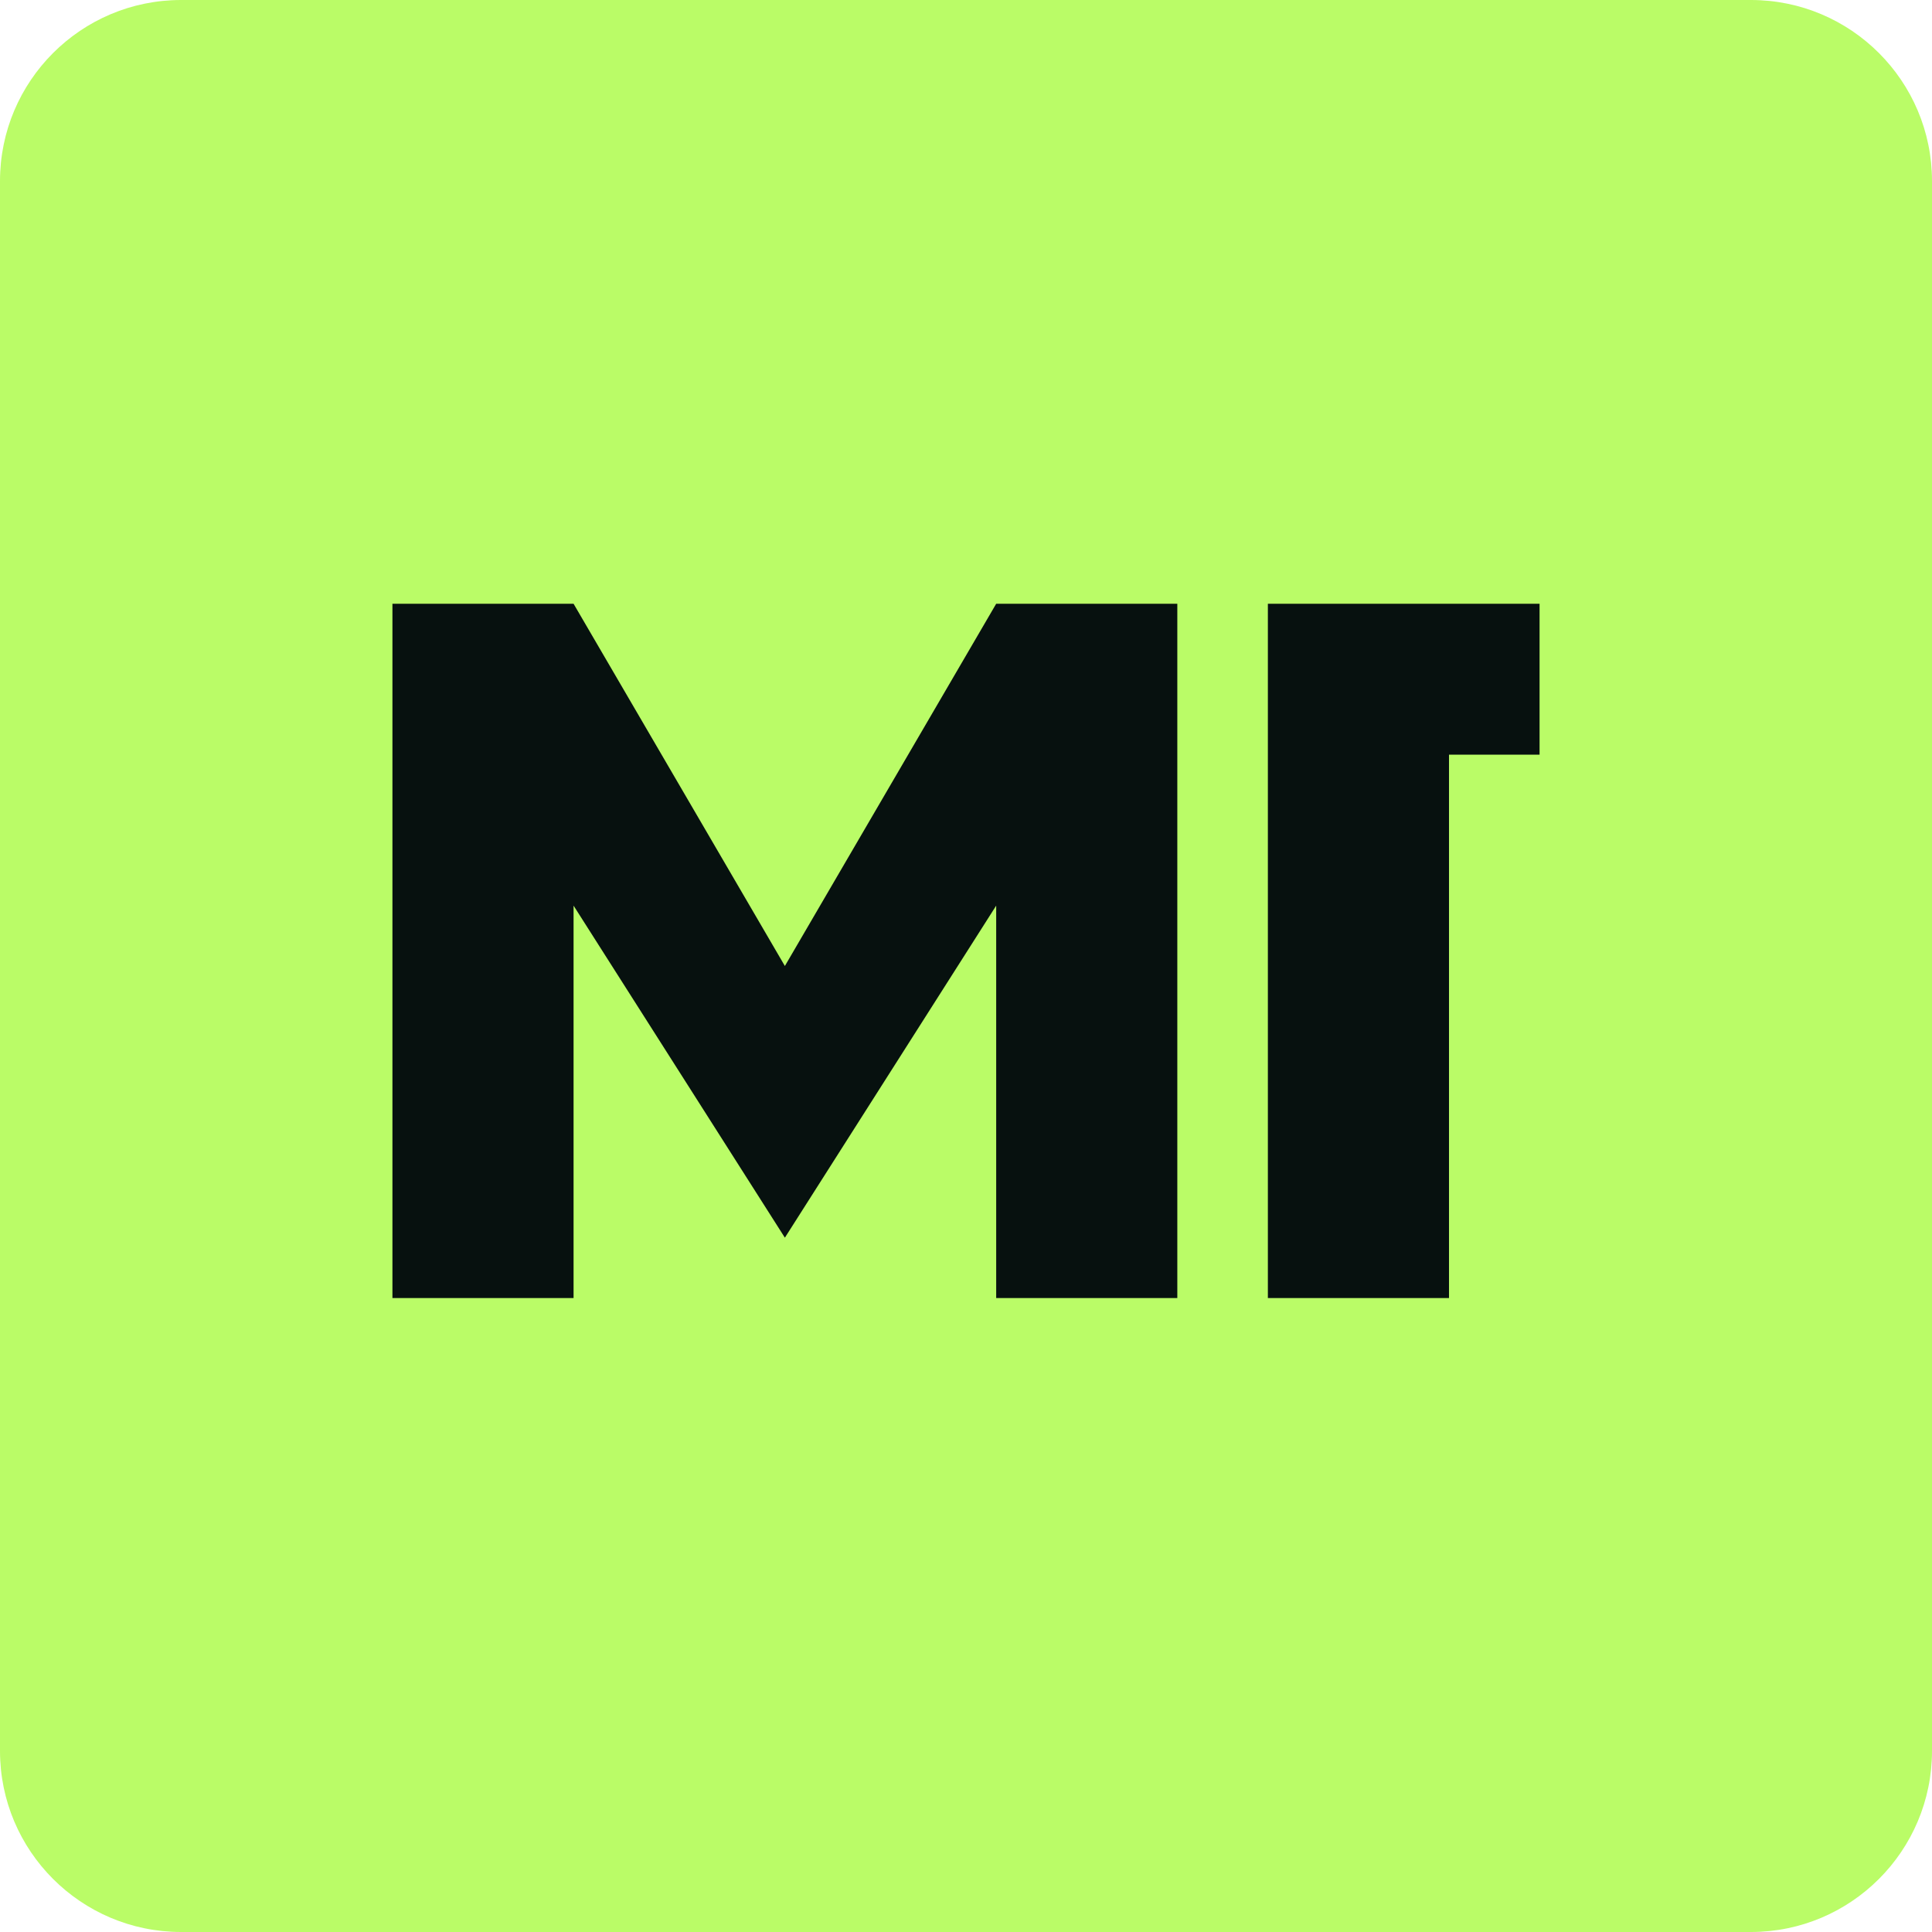
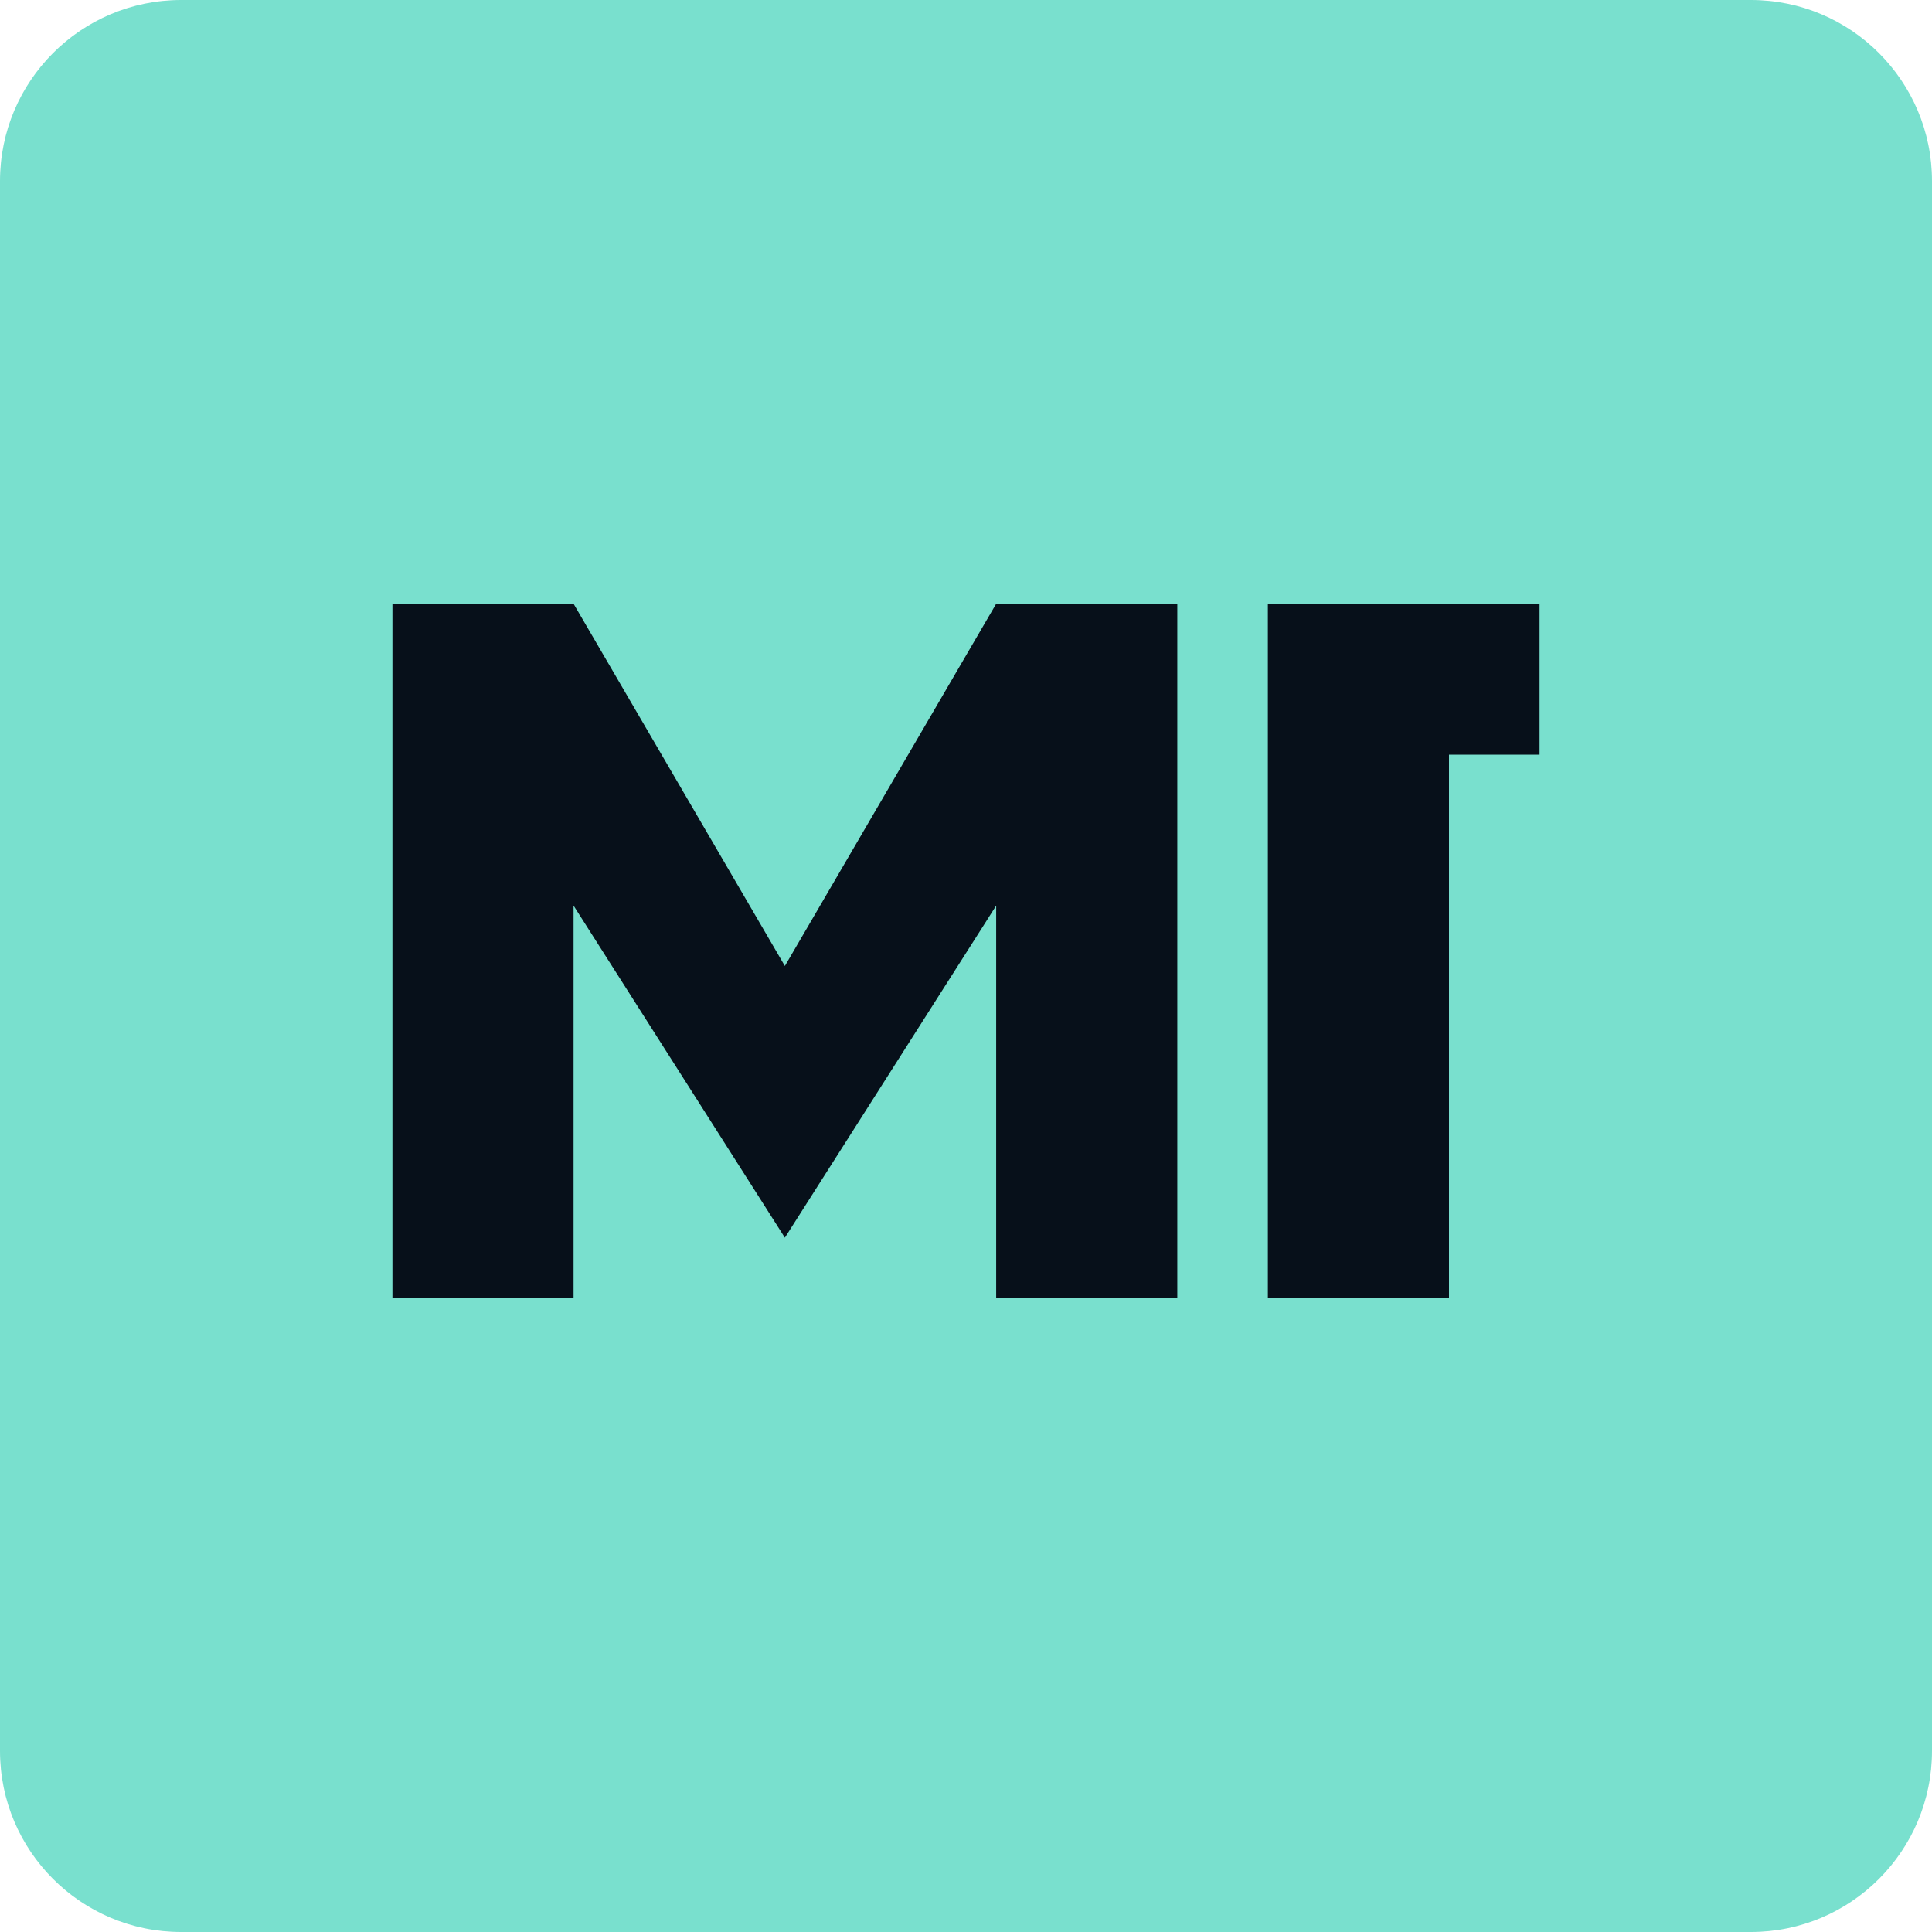
<svg xmlns="http://www.w3.org/2000/svg" viewBox="0 0 64 64">
-   <rect width="64" height="64" rx="6" fill="#bafc67" />
-   <path d="M13 43V20h6l7 12 7-12h6v23h-6V30l-7 11-7-11v13h-6Zm29 0V20h9v5h-3v18h-6Z" fill="#07110f" />
+   <rect width="64" height="64" rx="6" fill="#79e0ce" />
+   <path d="M13 43V20h6l7 12 7-12h6v23h-6V30l-7 11-7-11v13h-6Zm29 0V20h9v5h-3v18h-6Z" fill="#07101a" />
</svg>
